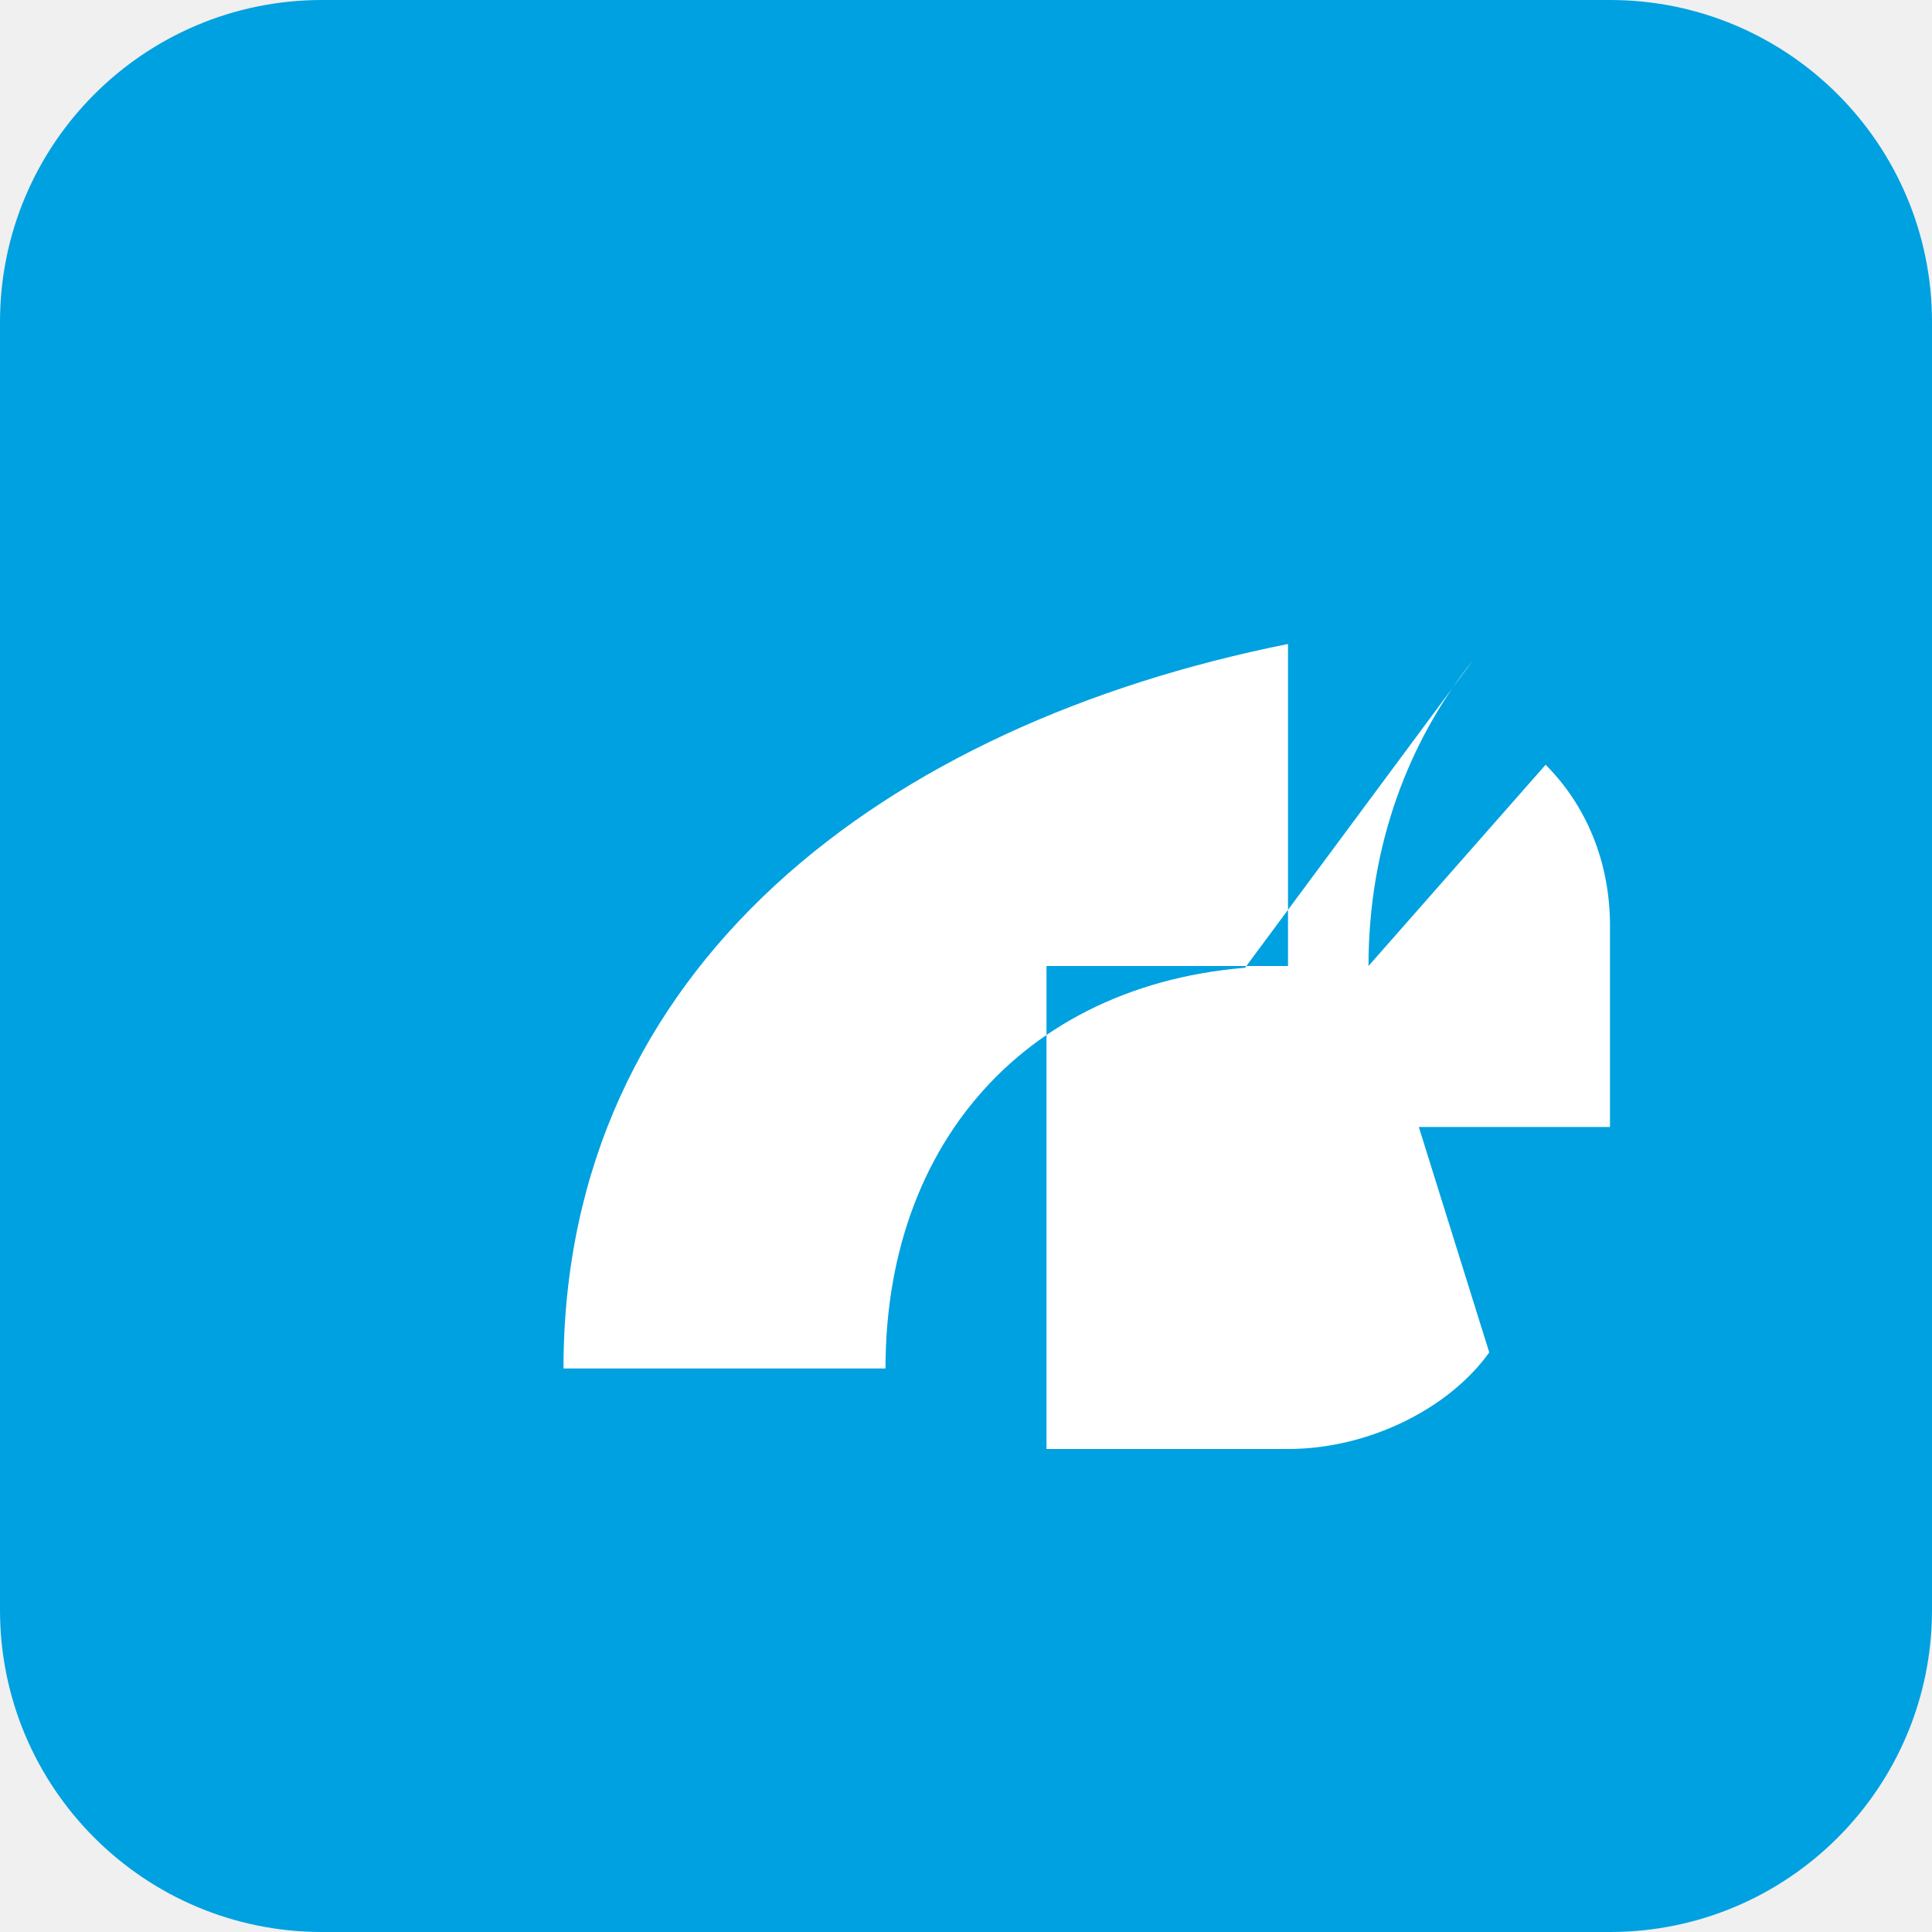
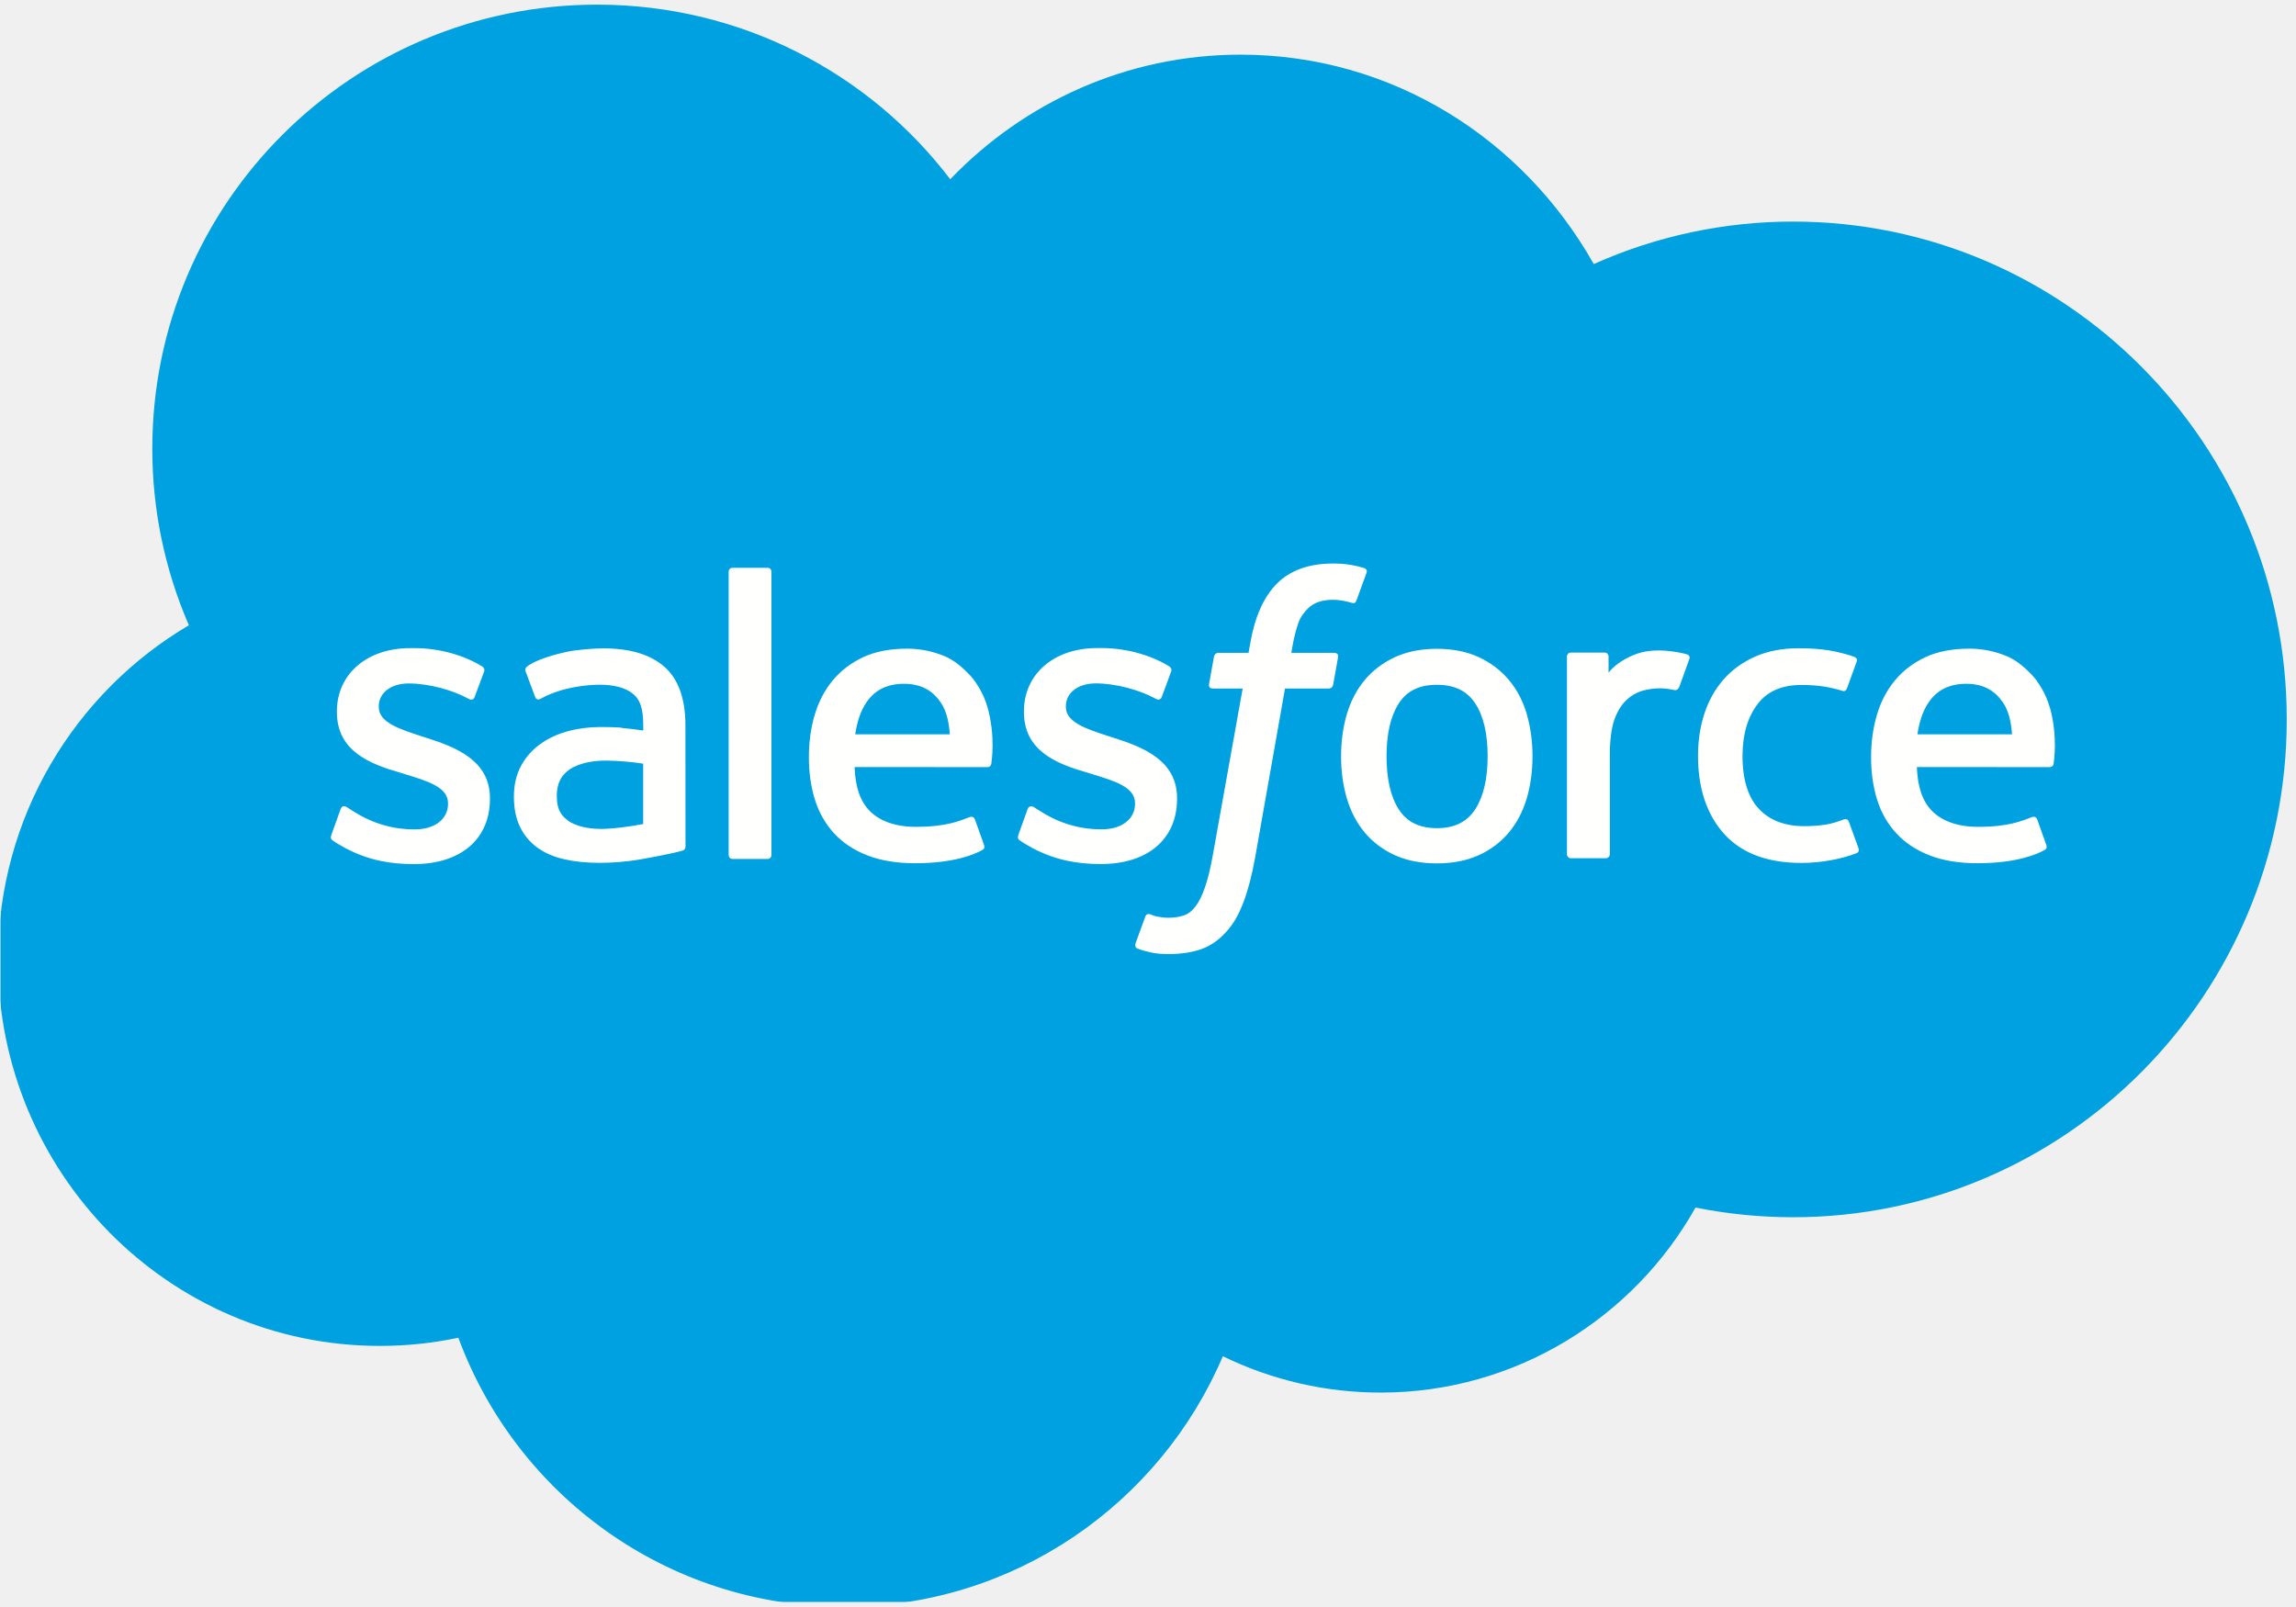
- <svg xmlns="http://www.w3.org/2000/svg" width="24" height="24" viewBox="0 0 24 24" fill="none">
-   <rect width="24" height="24" rx="4" fill="#00A1E0" />
-   <path d="M7 17c0-5 4-8 9-9v4c-3 0-5 2-5 5h-4zm9 1c1 0 2-.5 2.5-1.2L17 12h-4v6h3zm1-6c0-1.5.5-2.8 1.3-3.8L14 14h6v-2.5c0-.8-.3-1.5-.8-2z" fill="white" />
+ <svg xmlns="http://www.w3.org/2000/svg" xmlns:xlink="http://www.w3.org/1999/xlink" version="1.1" viewBox="0 0 273 191">
+   <defs>
+     <path id="a" d="m0.06 0.5h272v190h-272z" />
+   </defs>
+   <g fill-rule="evenodd">
+     <mask id="b" fill="#fff">
+       <use xlink:href="#a" />
+     </mask>
+     <path d="m113 21.3c8.78-9.14 21-14.8 34.5-14.8 18 0 33.6 10 42 24.9a58 58 0 0 1 23.7-5.05c32.4 0 58.7 26.5 58.7 59.2s-26.3 59.2-58.7 59.2c-3.96 0-7.82-0.398-11.6-1.15-7.35 13.1-21.4 22-37.4 22a42.7 42.7 0 0 1-18.8-4.32c-7.45 17.5-24.8 29.8-45 29.8-21.1 0-39-13.3-45.9-32a45.1 45.1 0 0 1-9.34 0.972c-25.1 0-45.4-20.6-45.4-45.9 0-17 9.14-31.8 22.7-39.8a52.6 52.6 0 0 1-4.35-21c0-29.2 23.7-52.8 52.9-52.8 17.1 0 32.4 8.15 42 20.8" fill="#00A1E0" mask="url(#b)" />
+     <path d="m39.4 99.3c-0.171 0.446 0.061 0.539 0.116 0.618 0.511 0.37 1.03 0.638 1.55 0.939 2.78 1.47 5.4 1.9 8.14 1.9 5.58 0 9.05-2.97 9.05-7.75v-0.094c0-4.42-3.92-6.03-7.58-7.18l-0.479-0.155c-2.77-0.898-5.16-1.68-5.16-3.5v-0.093c0-1.56 1.4-2.71 3.56-2.71 2.4 0 5.26 0.799 7.09 1.81 0 0 0.542 0.35 0.739-0.173 0.107-0.283 1.04-2.78 1.14-3.06 0.106-0.293-0.08-0.514-0.271-0.628-2.1-1.28-5-2.15-8-2.15l-0.557 2e-3c-5.11 0-8.68 3.09-8.68 7.51v0.095c0 4.66 3.94 6.18 7.62 7.23l0.592 0.184c2.68 0.824 5 1.54 5 3.42v0.094c0 1.73-1.51 3.02-3.93 3.02-0.941 0-3.94-0.016-7.19-2.07-0.393-0.229-0.617-0.394-0.92-0.579-0.16-0.097-0.56-0.272-0.734 0.252l-1.1 3.06m81.7 0c-0.171 0.446 0.061 0.539 0.118 0.618 0.509 0.37 1.03 0.638 1.55 0.939 2.78 1.47 5.4 1.9 8.14 1.9 5.58 0 9.05-2.97 9.05-7.75v-0.094c0-4.42-3.91-6.03-7.58-7.18l-0.479-0.155c-2.77-0.898-5.16-1.68-5.16-3.5v-0.093c0-1.56 1.4-2.71 3.56-2.71 2.4 0 5.25 0.799 7.09 1.81 0 0 0.542 0.35 0.74-0.173 0.106-0.283 1.04-2.78 1.13-3.06 0.107-0.293-0.08-0.514-0.27-0.628-2.1-1.28-5-2.15-8-2.15l-0.558 2e-3c-5.11 0-8.68 3.09-8.68 7.51v0.095c0 4.66 3.94 6.18 7.62 7.23l0.591 0.184c2.69 0.824 5 1.54 5 3.42v0.094c0 1.73-1.51 3.02-3.93 3.02-0.943 0-3.95-0.016-7.19-2.07-0.393-0.229-0.623-0.387-0.921-0.579-0.101-0.064-0.572-0.248-0.733 0.252l-1.1 3.06m55.8-9.36c0 2.7-0.504 4.83-1.49 6.34-0.984 1.49-2.47 2.22-4.54 2.22s-3.55-0.724-4.52-2.21c-0.977-1.5-1.47-3.64-1.47-6.34 0-2.7 0.496-4.82 1.47-6.31 0.968-1.48 2.44-2.19 4.52-2.19s3.56 0.717 4.54 2.19c0.992 1.49 1.49 3.61 1.49 6.31m4.66-5.01c-0.459-1.55-1.17-2.91-2.12-4.05-0.951-1.14-2.15-2.06-3.58-2.72-1.42-0.665-3.1-1-5-1s-3.57 0.337-5 1c-1.42 0.664-2.63 1.58-3.58 2.72-0.948 1.14-1.66 2.5-2.12 4.05-0.455 1.54-0.686 3.22-0.686 5.01 0 1.79 0.231 3.47 0.686 5.01 0.457 1.55 1.17 2.91 2.12 4.05 0.951 1.14 2.16 2.05 3.58 2.7 1.43 0.648 3.11 0.978 5 0.978 1.89 0 3.57-0.33 4.99-0.978 1.42-0.648 2.63-1.56 3.58-2.7 0.949-1.14 1.66-2.5 2.12-4.05 0.454-1.54 0.685-3.22 0.685-5.01 0-1.78-0.231-3.47-0.685-5.01m38.3 12.8c-0.153-0.453-0.595-0.282-0.595-0.282-0.677 0.259-1.4 0.499-2.17 0.619-0.776 0.122-1.64 0.183-2.55 0.183-2.25 0-4.05-0.671-5.33-2-1.29-1.33-2.01-3.47-2-6.37 7e-3 -2.64 0.645-4.62 1.79-6.14 1.13-1.5 2.87-2.28 5.17-2.28 1.92 0 3.39 0.223 4.93 0.705 0 0 0.365 0.159 0.54-0.322 0.409-1.13 0.711-1.94 1.15-3.18 0.124-0.355-0.18-0.505-0.291-0.548-0.604-0.236-2.03-0.623-3.11-0.786-1.01-0.154-2.18-0.234-3.5-0.234-1.96 0-3.7 0.335-5.19 0.999-1.49 0.663-2.75 1.58-3.75 2.72-1 1.14-1.76 2.5-2.27 4.05-0.505 1.54-0.76 3.23-0.76 5.02 0 3.86 1.04 6.99 3.1 9.28 2.06 2.3 5.16 3.46 9.2 3.46 2.39 0 4.84-0.483 6.6-1.18 0 0 0.336-0.162 0.19-0.554l-1.15-3.16m8.15-10.4c0.223-1.5 0.634-2.75 1.28-3.72 0.967-1.48 2.44-2.29 4.51-2.29 2.07 0 3.44 0.814 4.42 2.29 0.65 0.975 0.934 2.27 1.04 3.72l-11.3-2e-3zm15.7-3.3c-0.397-1.49-1.38-3-2.02-3.69-1.02-1.09-2.01-1.86-3-2.28a11.5 11.5 0 0 0-4.52-0.917c-1.97 0-3.76 0.333-5.21 1.01-1.45 0.682-2.67 1.61-3.63 2.77-0.959 1.16-1.68 2.53-2.14 4.1-0.46 1.55-0.692 3.25-0.692 5.03 0 1.82 0.241 3.51 0.715 5.04 0.479 1.54 1.25 2.89 2.29 4.01 1.04 1.13 2.37 2.01 3.97 2.63 1.59 0.615 3.52 0.934 5.73 0.927 4.56-0.015 6.96-1.03 7.94-1.58 0.175-0.098 0.34-0.267 0.134-0.754l-1.03-2.89c-0.158-0.431-0.594-0.275-0.594-0.275-1.13 0.422-2.73 1.18-6.48 1.17-2.45-4e-3 -4.26-0.727-5.4-1.86-1.16-1.16-1.74-2.85-1.83-5.25l15.8 0.012s0.416-4e-3 0.459-0.41c0.017-0.168 0.541-3.24-0.471-6.79zm-142 3.3c0.223-1.5 0.635-2.75 1.28-3.72 0.968-1.48 2.44-2.29 4.51-2.29 2.07 0 3.44 0.814 4.42 2.29 0.649 0.975 0.933 2.27 1.04 3.72l-11.3-2e-3zm15.7-3.3c-0.396-1.49-1.38-3-2.02-3.69-1.02-1.09-2.01-1.86-3-2.28a11.5 11.5 0 0 0-4.52-0.917c-1.97 0-3.76 0.333-5.21 1.01-1.45 0.682-2.67 1.61-3.63 2.77-0.957 1.16-1.68 2.53-2.14 4.1-0.459 1.55-0.69 3.25-0.69 5.03 0 1.82 0.239 3.51 0.716 5.04 0.478 1.54 1.25 2.89 2.28 4.01 1.04 1.13 2.37 2.01 3.97 2.63 1.59 0.615 3.51 0.934 5.73 0.927 4.56-0.015 6.96-1.03 7.94-1.58 0.174-0.098 0.34-0.267 0.133-0.754l-1.03-2.89c-0.159-0.431-0.595-0.275-0.595-0.275-1.13 0.422-2.73 1.18-6.48 1.17-2.44-4e-3 -4.26-0.727-5.4-1.86-1.16-1.16-1.74-2.85-1.83-5.25l15.8 0.012s0.416-4e-3 0.459-0.41c0.017-0.168 0.541-3.24-0.472-6.79zm-49.8 13.6c-0.619-0.494-0.705-0.615-0.91-0.936-0.313-0.483-0.473-1.17-0.473-2.05 0-1.38 0.46-2.38 1.41-3.05-0.01 2e-3 1.36-1.18 4.58-1.14a32 32 0 0 1 4.28 0.365v7.17h2e-3s-2 0.431-4.26 0.567c-3.21 0.193-4.63-0.924-4.62-0.921zm6.28-11.1c-0.64-0.047-1.47-0.07-2.46-0.07-1.35 0-2.66 0.168-3.88 0.498-1.23 0.332-2.34 0.846-3.29 1.53a7.63 7.63 0 0 0-2.29 2.6c-0.559 1.04-0.844 2.26-0.844 3.64 0 1.4 0.243 2.61 0.723 3.6a6.54 6.54 0 0 0 2.06 2.47c0.877 0.638 1.96 1.11 3.21 1.39 1.24 0.283 2.64 0.426 4.18 0.426 1.62 0 3.23-0.136 4.79-0.399a95.1 95.1 0 0 0 3.97-0.772c0.526-0.121 1.11-0.28 1.11-0.28 0.39-0.099 0.36-0.516 0.36-0.516l-9e-3 -14.4c0-3.16-0.844-5.51-2.51-6.96-1.66-1.45-4.09-2.18-7.24-2.18-1.18 0-3.09 0.16-4.23 0.389 0 0-3.44 0.668-4.86 1.78 0 0-0.312 0.192-0.142 0.627l1.12 3c0.139 0.389 0.518 0.256 0.518 0.256s0.119-0.047 0.259-0.13c3.03-1.65 6.87-1.6 6.87-1.6 1.7 0 3.02 0.345 3.9 1.02 0.861 0.661 1.3 1.66 1.3 3.76v0.667c-1.35-0.196-2.6-0.309-2.6-0.309zm127-8.13a0.428 0.428 0 0 0-0.237-0.568c-0.269-0.102-1.61-0.385-2.64-0.449-1.98-0.124-3.08 0.21-4.07 0.654-0.978 0.441-2.06 1.15-2.66 1.97l-2e-3 -1.92c0-0.264-0.187-0.477-0.453-0.477h-4.04c-0.262 0-0.452 0.213-0.452 0.477v23.5a0.48 0.48 0 0 0 0.479 0.479h4.14a0.479 0.479 0 0 0 0.478-0.479v-11.8c0-1.58 0.174-3.15 0.521-4.14 0.342-0.979 0.807-1.76 1.38-2.32a4.79 4.79 0 0 1 1.95-1.17 7.68 7.68 0 0 1 2.12-0.298c0.825 0 1.73 0.212 1.73 0.212 0.304 0.034 0.473-0.152 0.576-0.426 0.271-0.721 1.04-2.88 1.19-3.31" fill="#FFFFFE" />
+     <path d="M162.201 67.548a13.258 13.258 0 0 0-1.559-.37 12.217 12.217 0 0 0-2.144-.166c-2.853 0-5.102.806-6.681 2.398-1.568 1.58-2.635 3.987-3.17 7.154l-.193 1.069h-3.581s-.437-.018-.529.459l-.588 3.28c-.041.314.094.51.514.508h3.486l-3.537 19.743c-.277 1.59-.594 2.898-.945 3.889-.346.978-.684 1.711-1.1 2.243-.403.515-.785.894-1.444 1.115-.544.183-1.17.267-1.856.267-.382 0-.89-.064-1.265-.139-.375-.074-.57-.158-.851-.276 0 0-.409-.156-.57.254-.131.335-1.06 2.89-1.17 3.206-.112.312.045.558.243.629.464.166.809.272 1.441.421.878.207 1.618.22 2.311.22 1.452 0 2.775-.204 3.872-.6 1.104-.399 2.065-1.094 2.915-2.035.919-1.015 1.497-2.078 2.05-3.528.547-1.437 1.013-3.221 1.386-5.3l3.554-20.109h5.196s.438.016.529-.459l.588-3.28c.041-.314-.093-.51-.515-.508h-5.043c.025-.114.254-1.888.833-3.558.247-.713.712-1.288 1.106-1.683a3.273 3.273 0 0 1 1.321-.822 5.48 5.48 0 0 1 1.693-.244c.475 0 .941.057 1.296.131.489.104.679.159.807.197.514.157.583.005.684-.244l1.206-3.312c.124-.356-.178-.506-.29-.55m-70.474 34.117c0 .264-.188.479-.452.479h-4.183c-.265 0-.453-.215-.453-.479V67.997c0-.263.188-.476.453-.476h4.183c.264 0 .452.213.452.476v33.668" fill="#FFFFFE" />
+   </g>
</svg>
